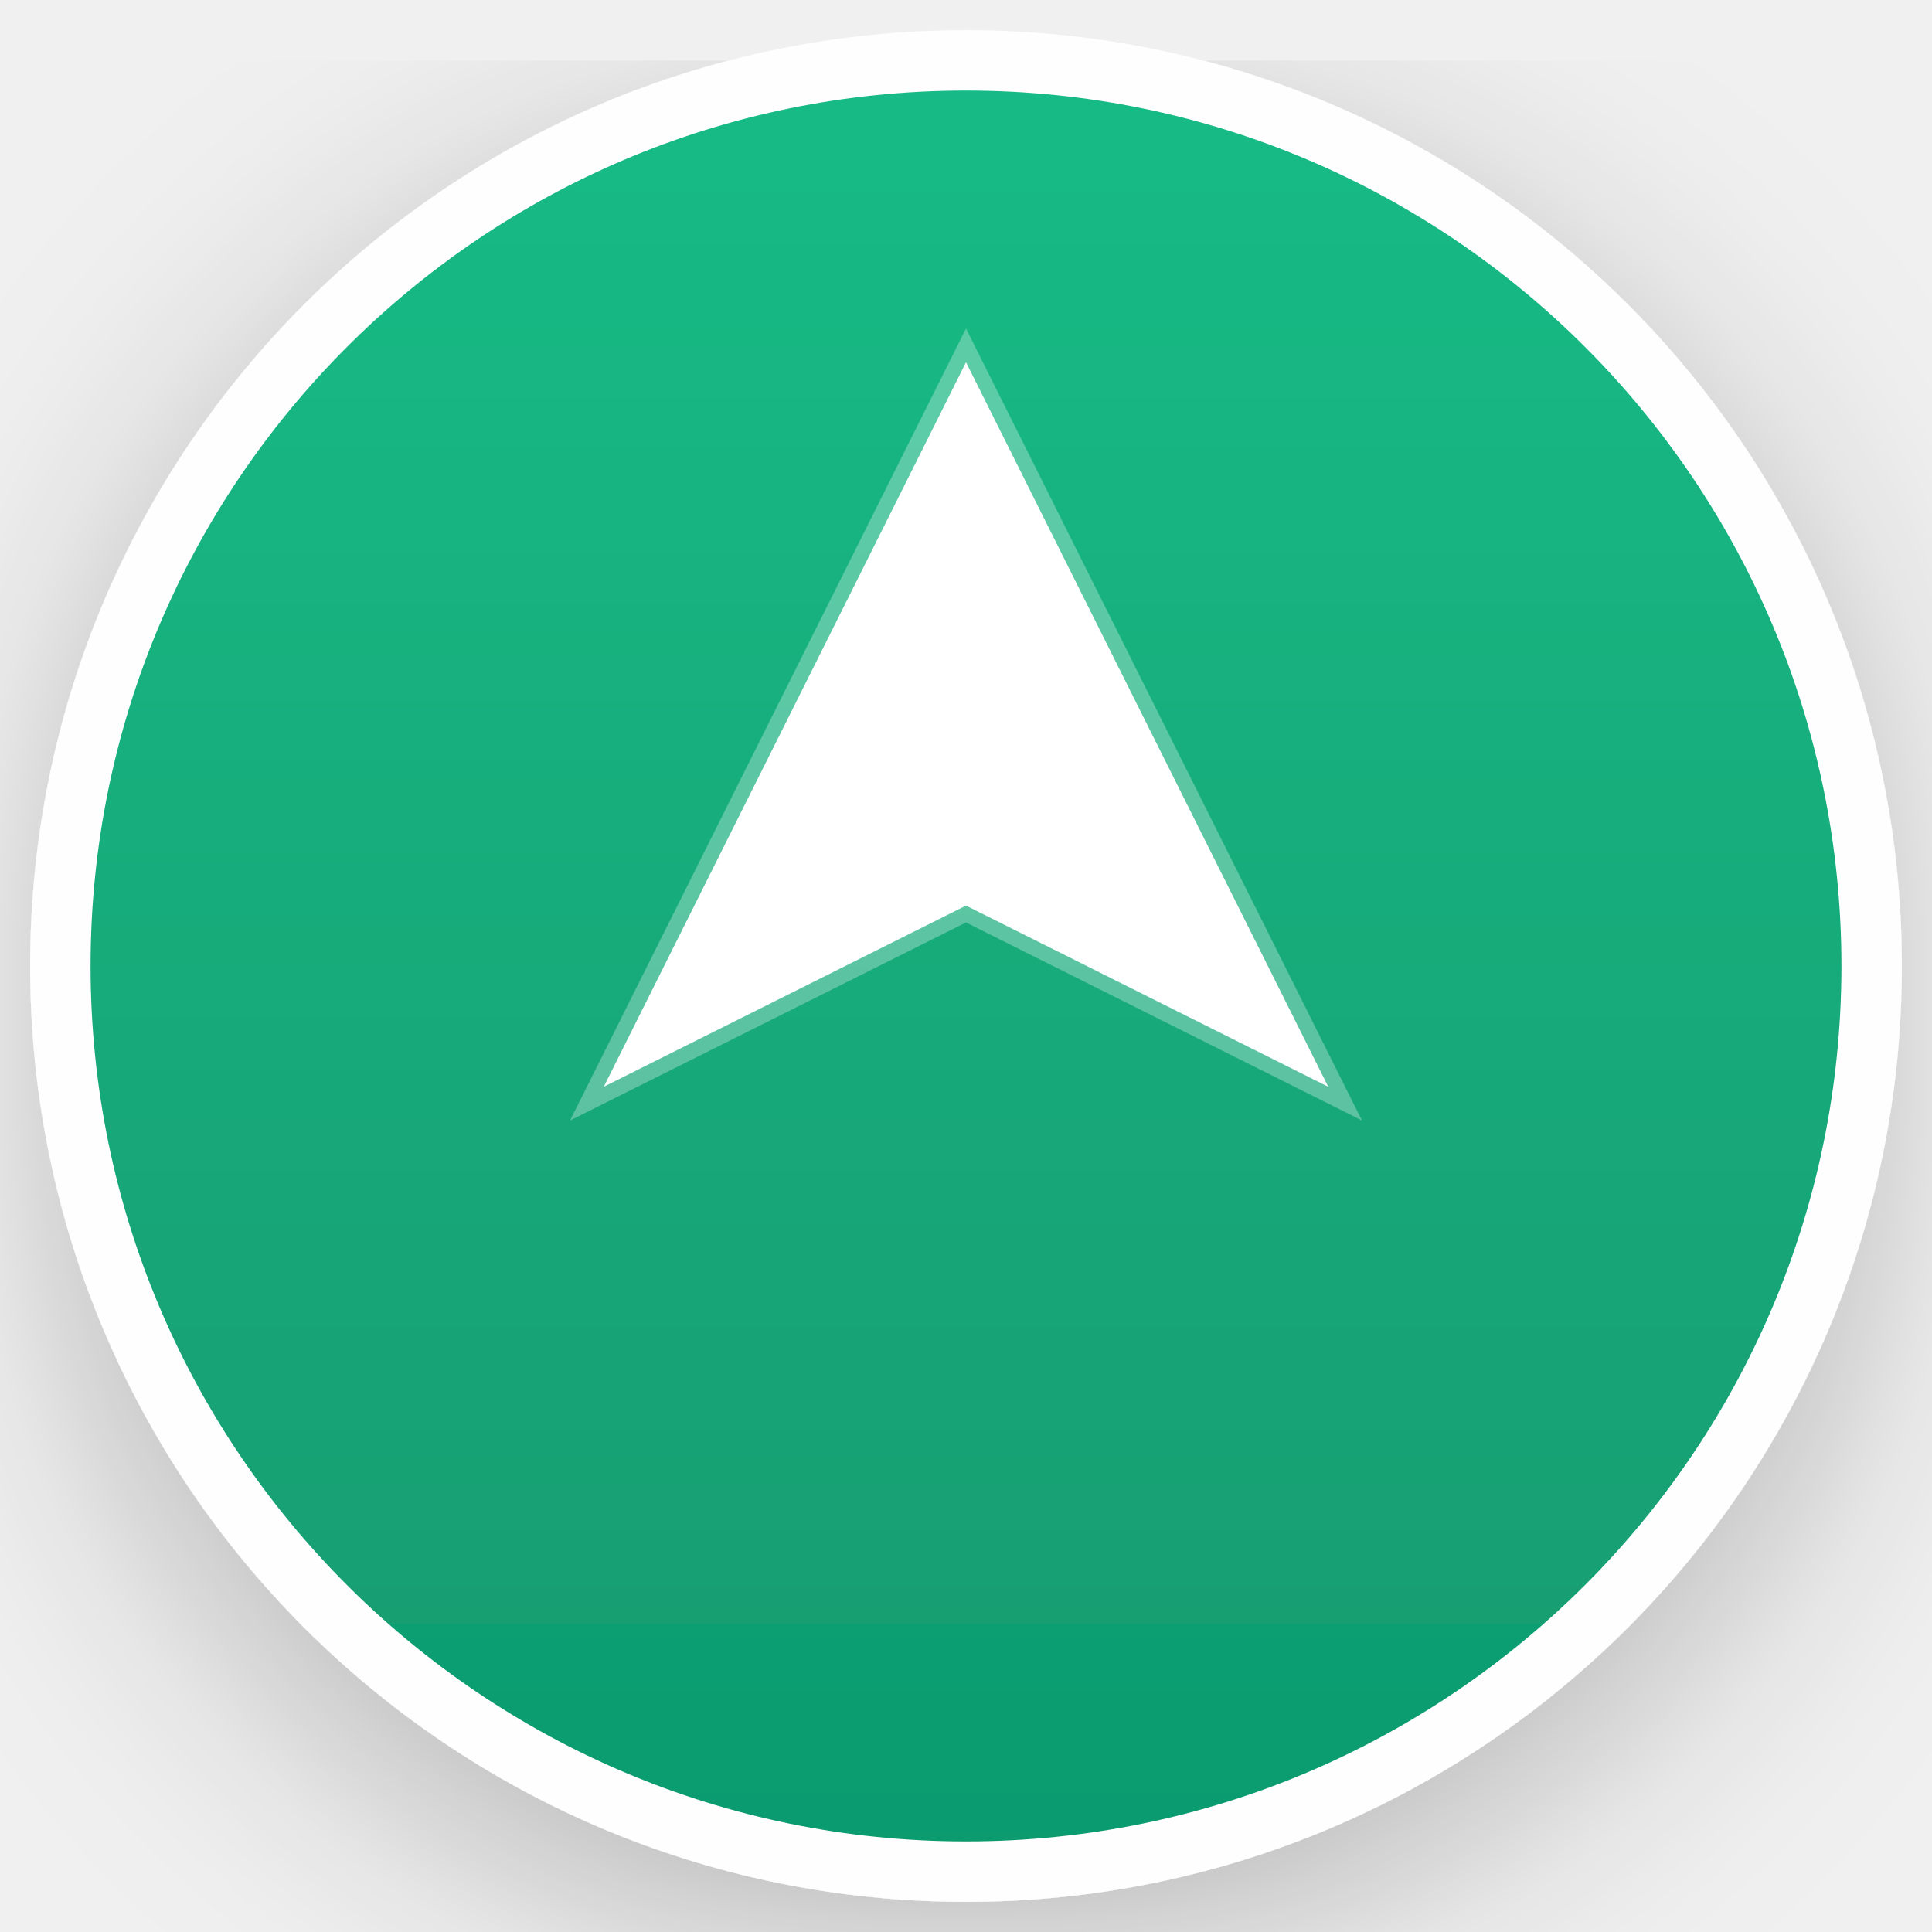
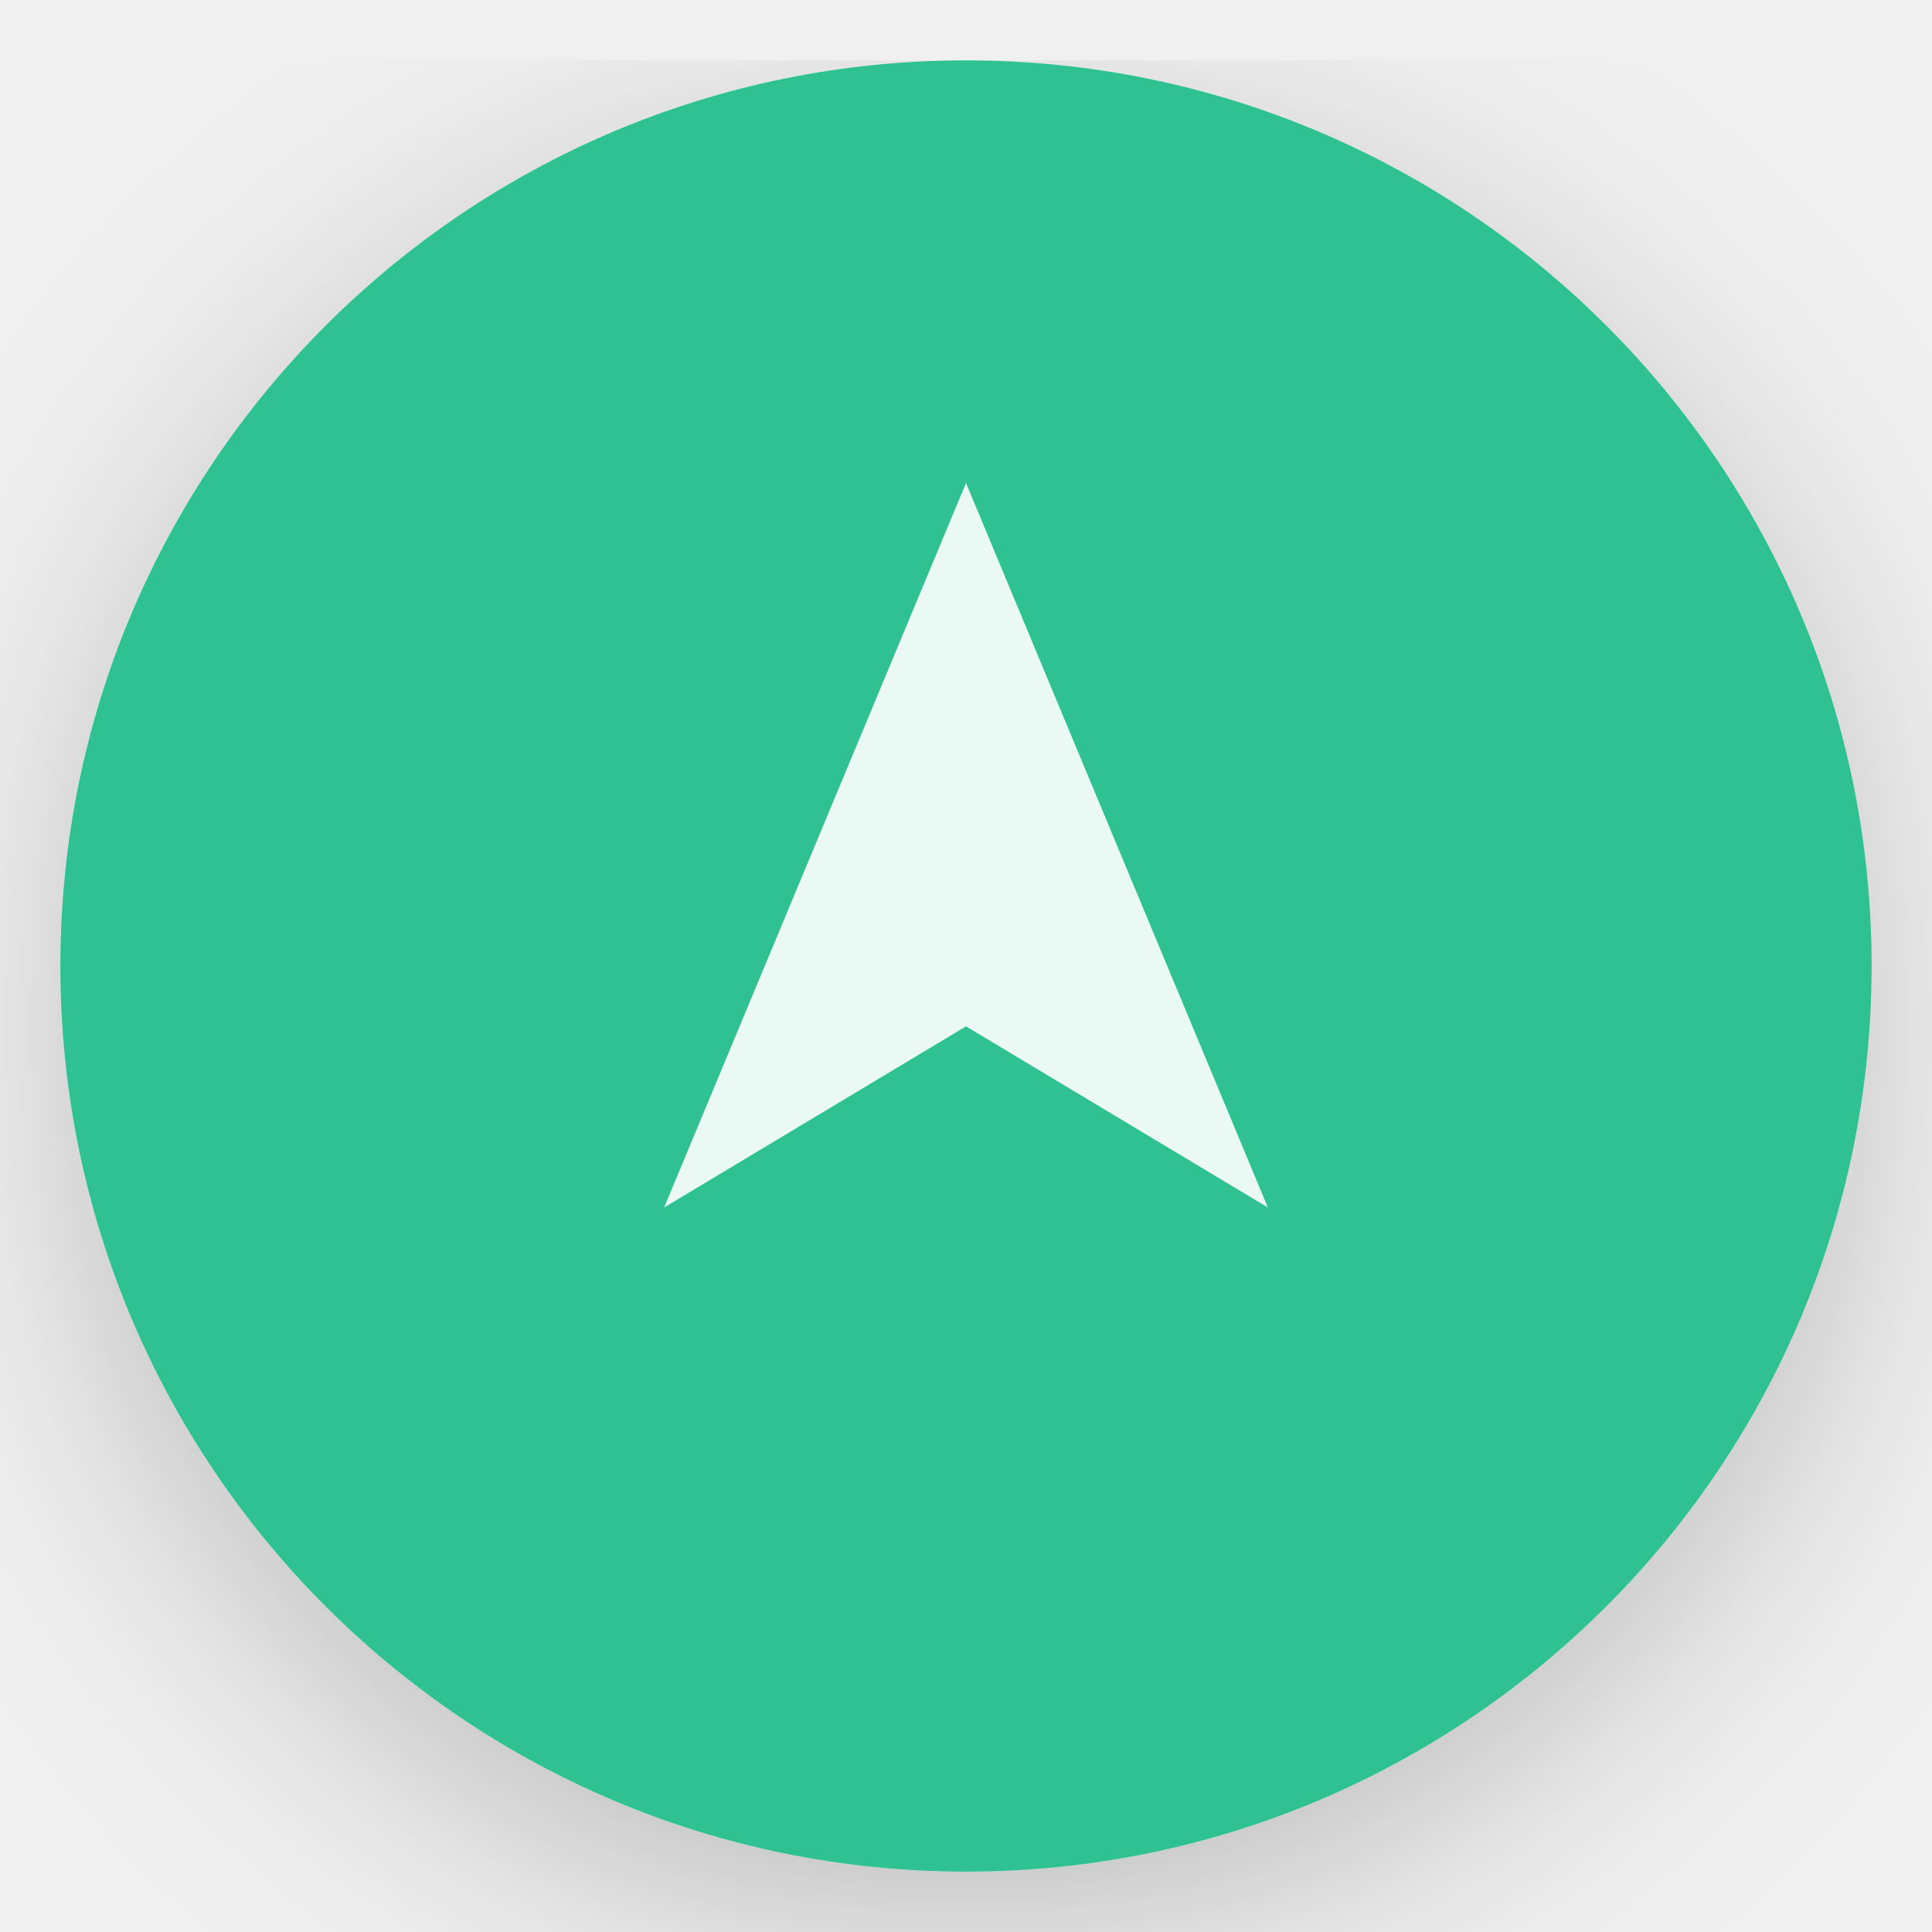
- <svg xmlns="http://www.w3.org/2000/svg" width="32" height="32" viewBox="0 0 32 32">
+ <svg xmlns="http://www.w3.org/2000/svg" width="128" height="128" viewBox="0 0 32 32">
  <defs>
-     <linearGradient id="activeGradient" x1="0%" y1="0%" x2="0%" y2="100%">
-       <stop offset="0%" style="stop-color:#10B981;stop-opacity:1" />
-       <stop offset="100%" style="stop-color:#059669;stop-opacity:1" />
-     </linearGradient>
    <filter id="shadow" x="-50%" y="-50%" width="200%" height="200%">
      <feDropShadow dx="0" dy="1" stdDeviation="2" flood-opacity="0.25" />
    </filter>
  </defs>
-   <circle cx="16" cy="16" r="15" fill="url(#activeGradient)" filter="url(#shadow)" stroke="white" stroke-width="1" opacity="0.95" />
-   <path d="M16 6 L22 18 L16 15 L10 18 Z" fill="white" stroke="rgba(255,255,255,0.3)" stroke-width="0.5" />
+   <circle cx="16" cy="16" r="15" fill="#10B981" filter="url(#shadow)" opacity="0.85" />
+   <path d="M16 8 L21 20 L16 17 L11 20 Z" fill="white" opacity="0.9" />
</svg>
